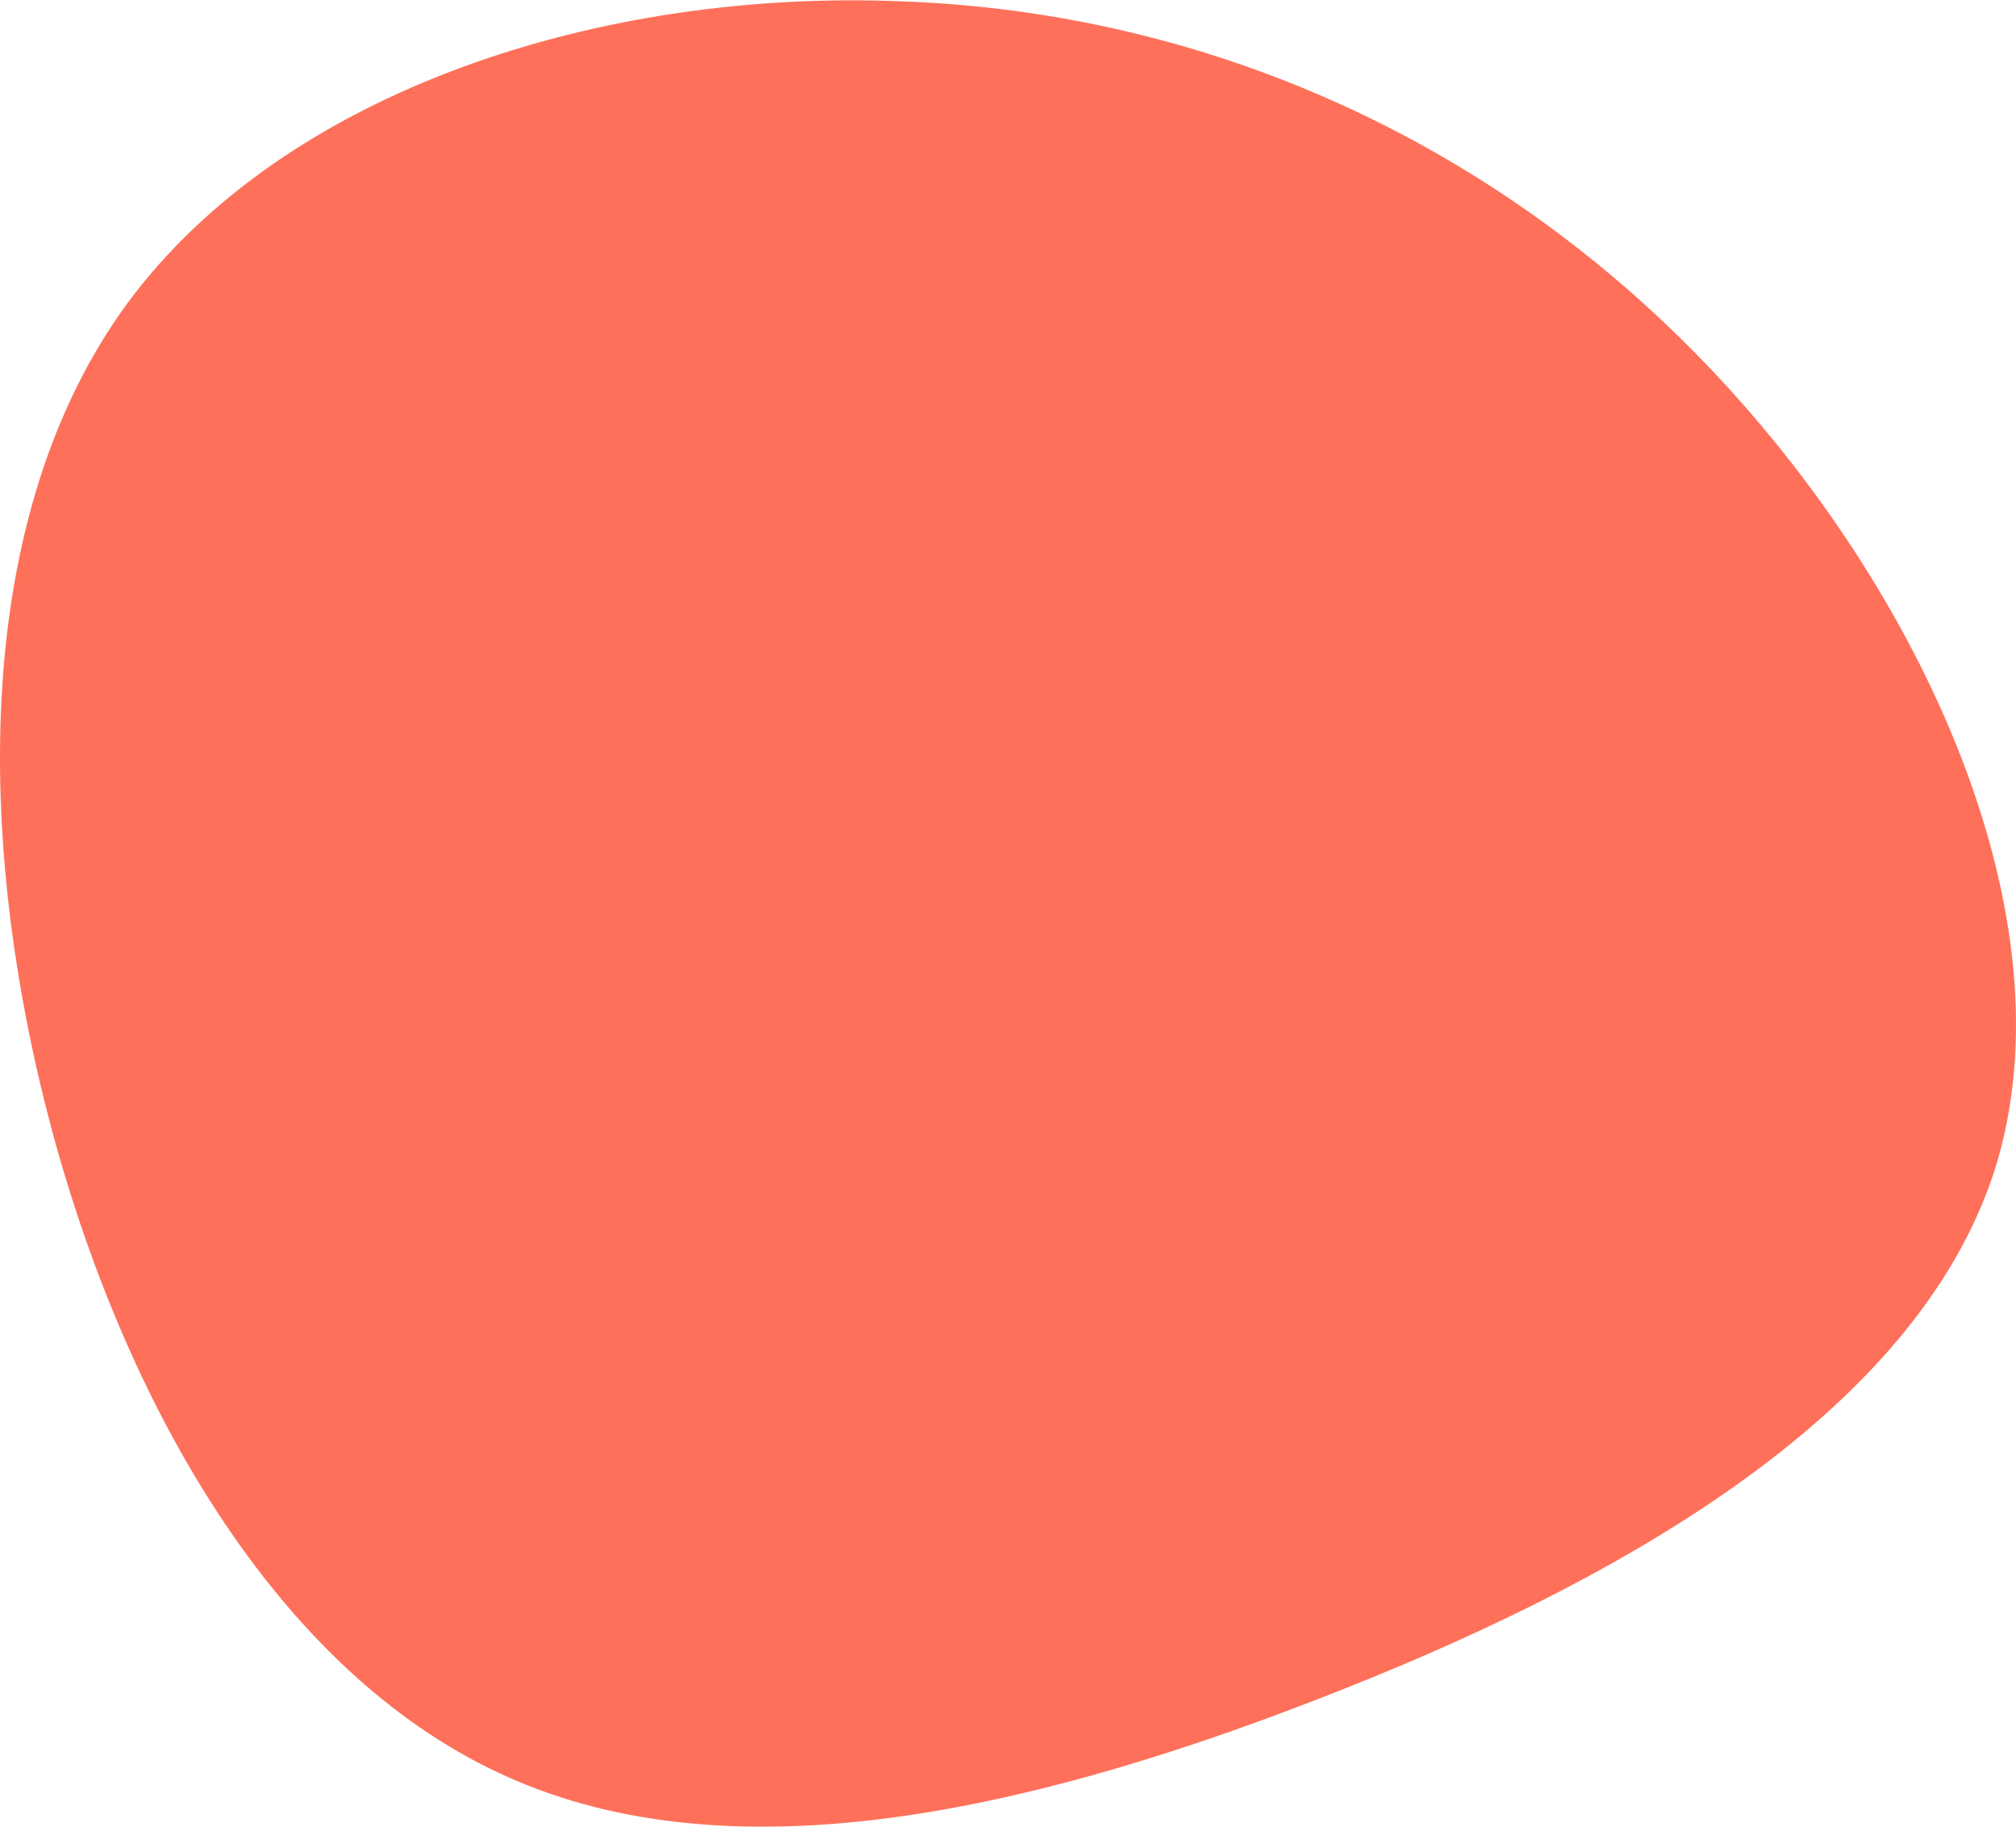
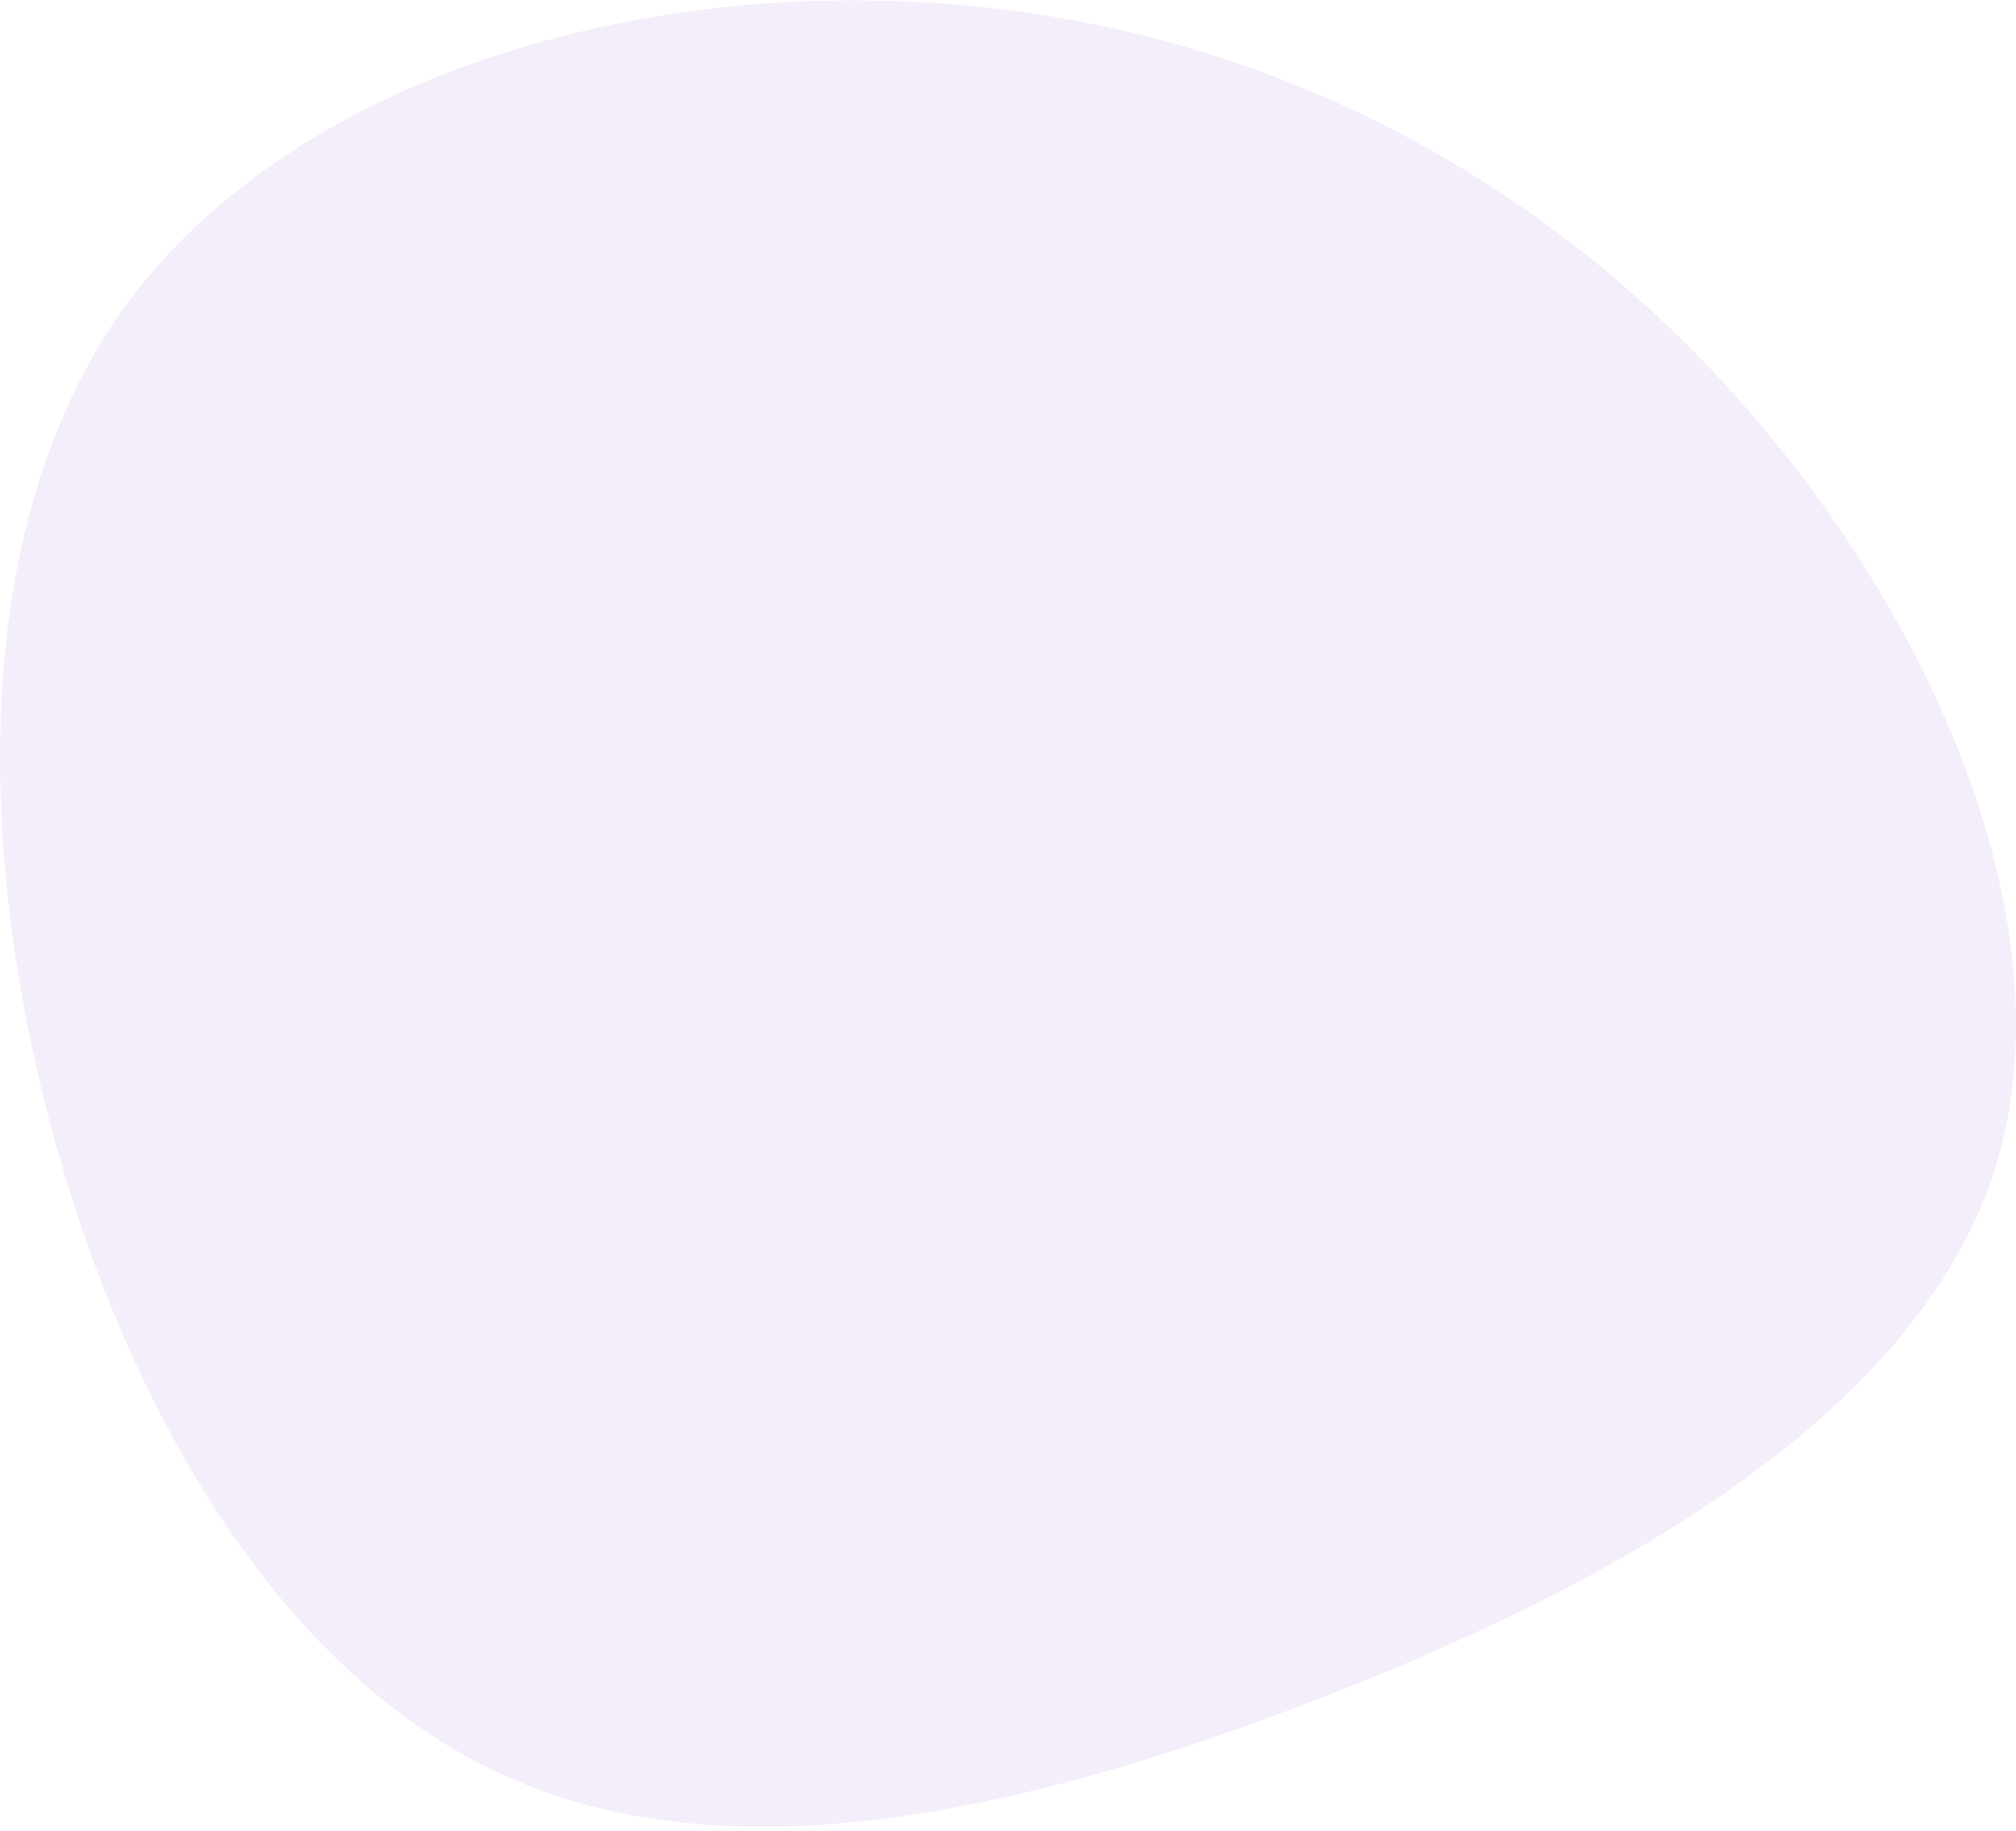
<svg xmlns="http://www.w3.org/2000/svg" width="509" height="462" viewBox="0 0 509 462" fill="none">
-   <path d="M430.684 91.848C485.587 148.958 523.332 231.872 503.773 294.831C483.871 357.79 406.664 400.451 331.516 429.351C256.711 458.25 183.965 473.388 128.376 448.617C72.444 423.846 32.983 358.822 13.081 285.198C-6.478 211.917 -7.165 130.036 32.297 76.366C72.101 22.695 151.71 -2.763 227.544 0.333C303.722 3.085 375.781 34.737 430.684 91.848Z" fill="#FE705A" />
+   <path d="M430.684 91.848C485.587 148.958 523.332 231.872 503.773 294.831C483.871 357.79 406.664 400.451 331.516 429.351C256.711 458.25 183.965 473.388 128.376 448.617C72.444 423.846 32.983 358.822 13.081 285.198C-6.478 211.917 -7.165 130.036 32.297 76.366C72.101 22.695 151.71 -2.763 227.544 0.333C303.722 3.085 375.781 34.737 430.684 91.848Z" fill="#8456CE" fill-opacity="0.1" />
</svg>
